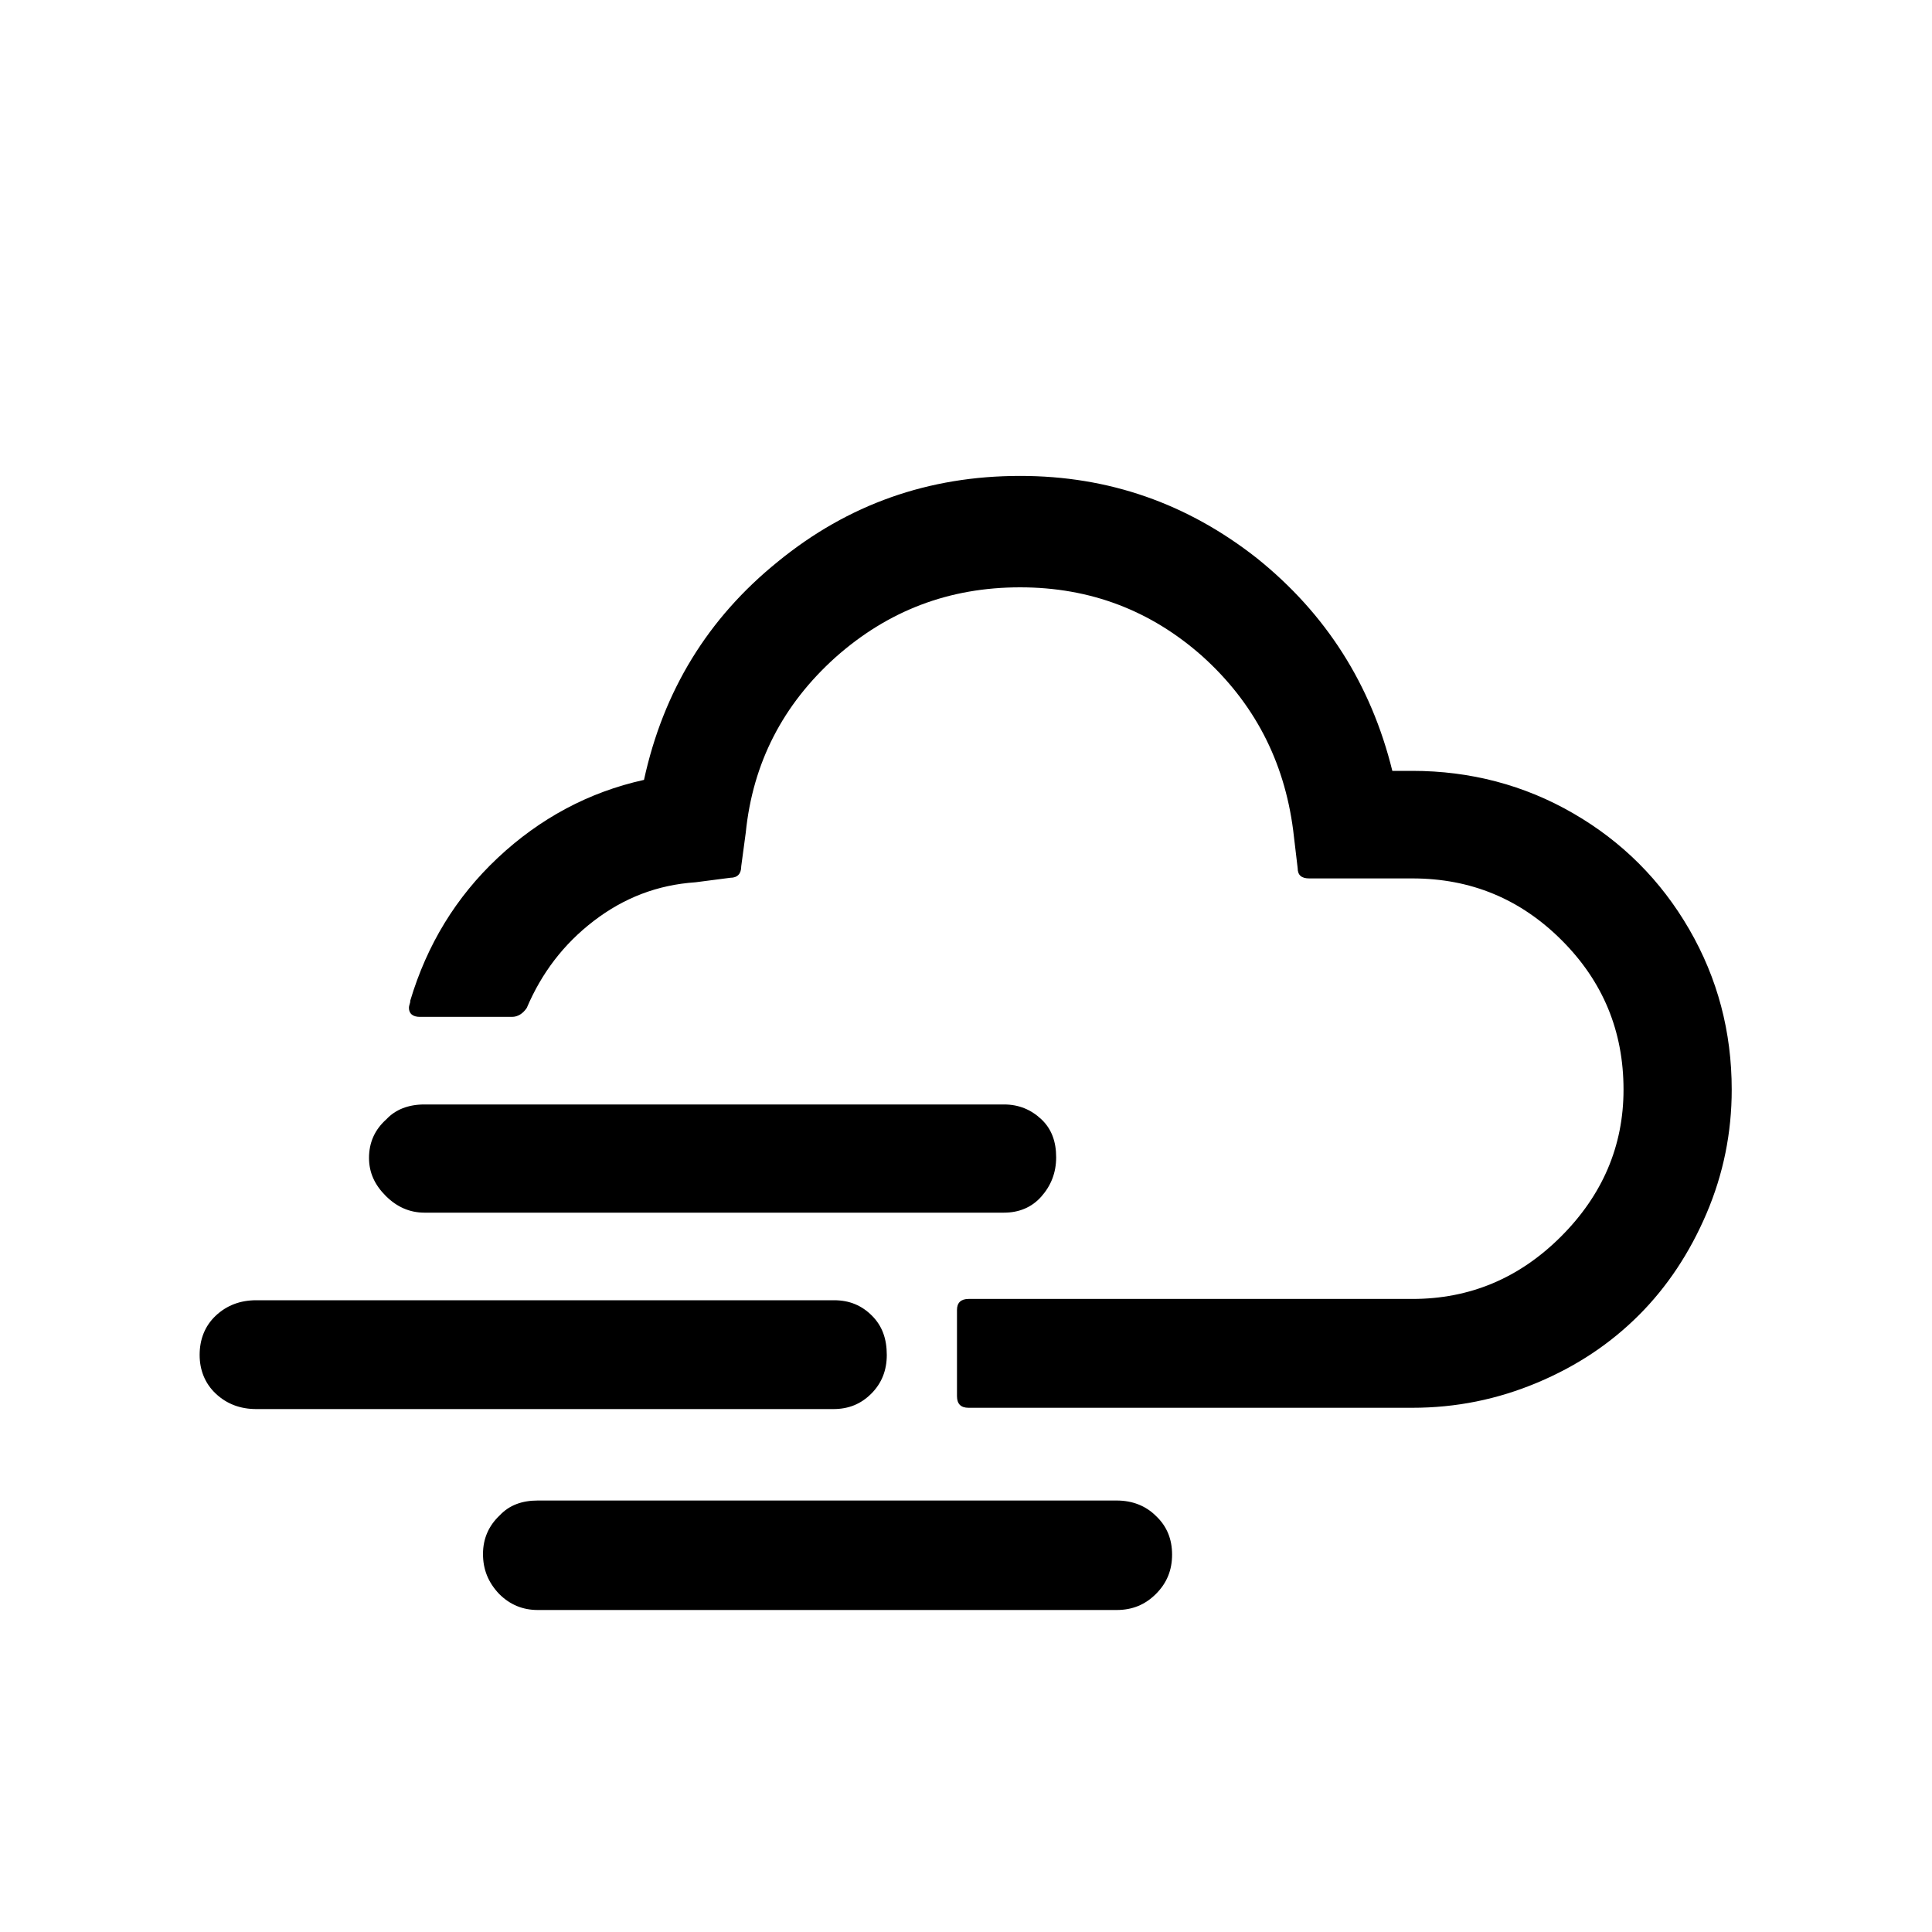
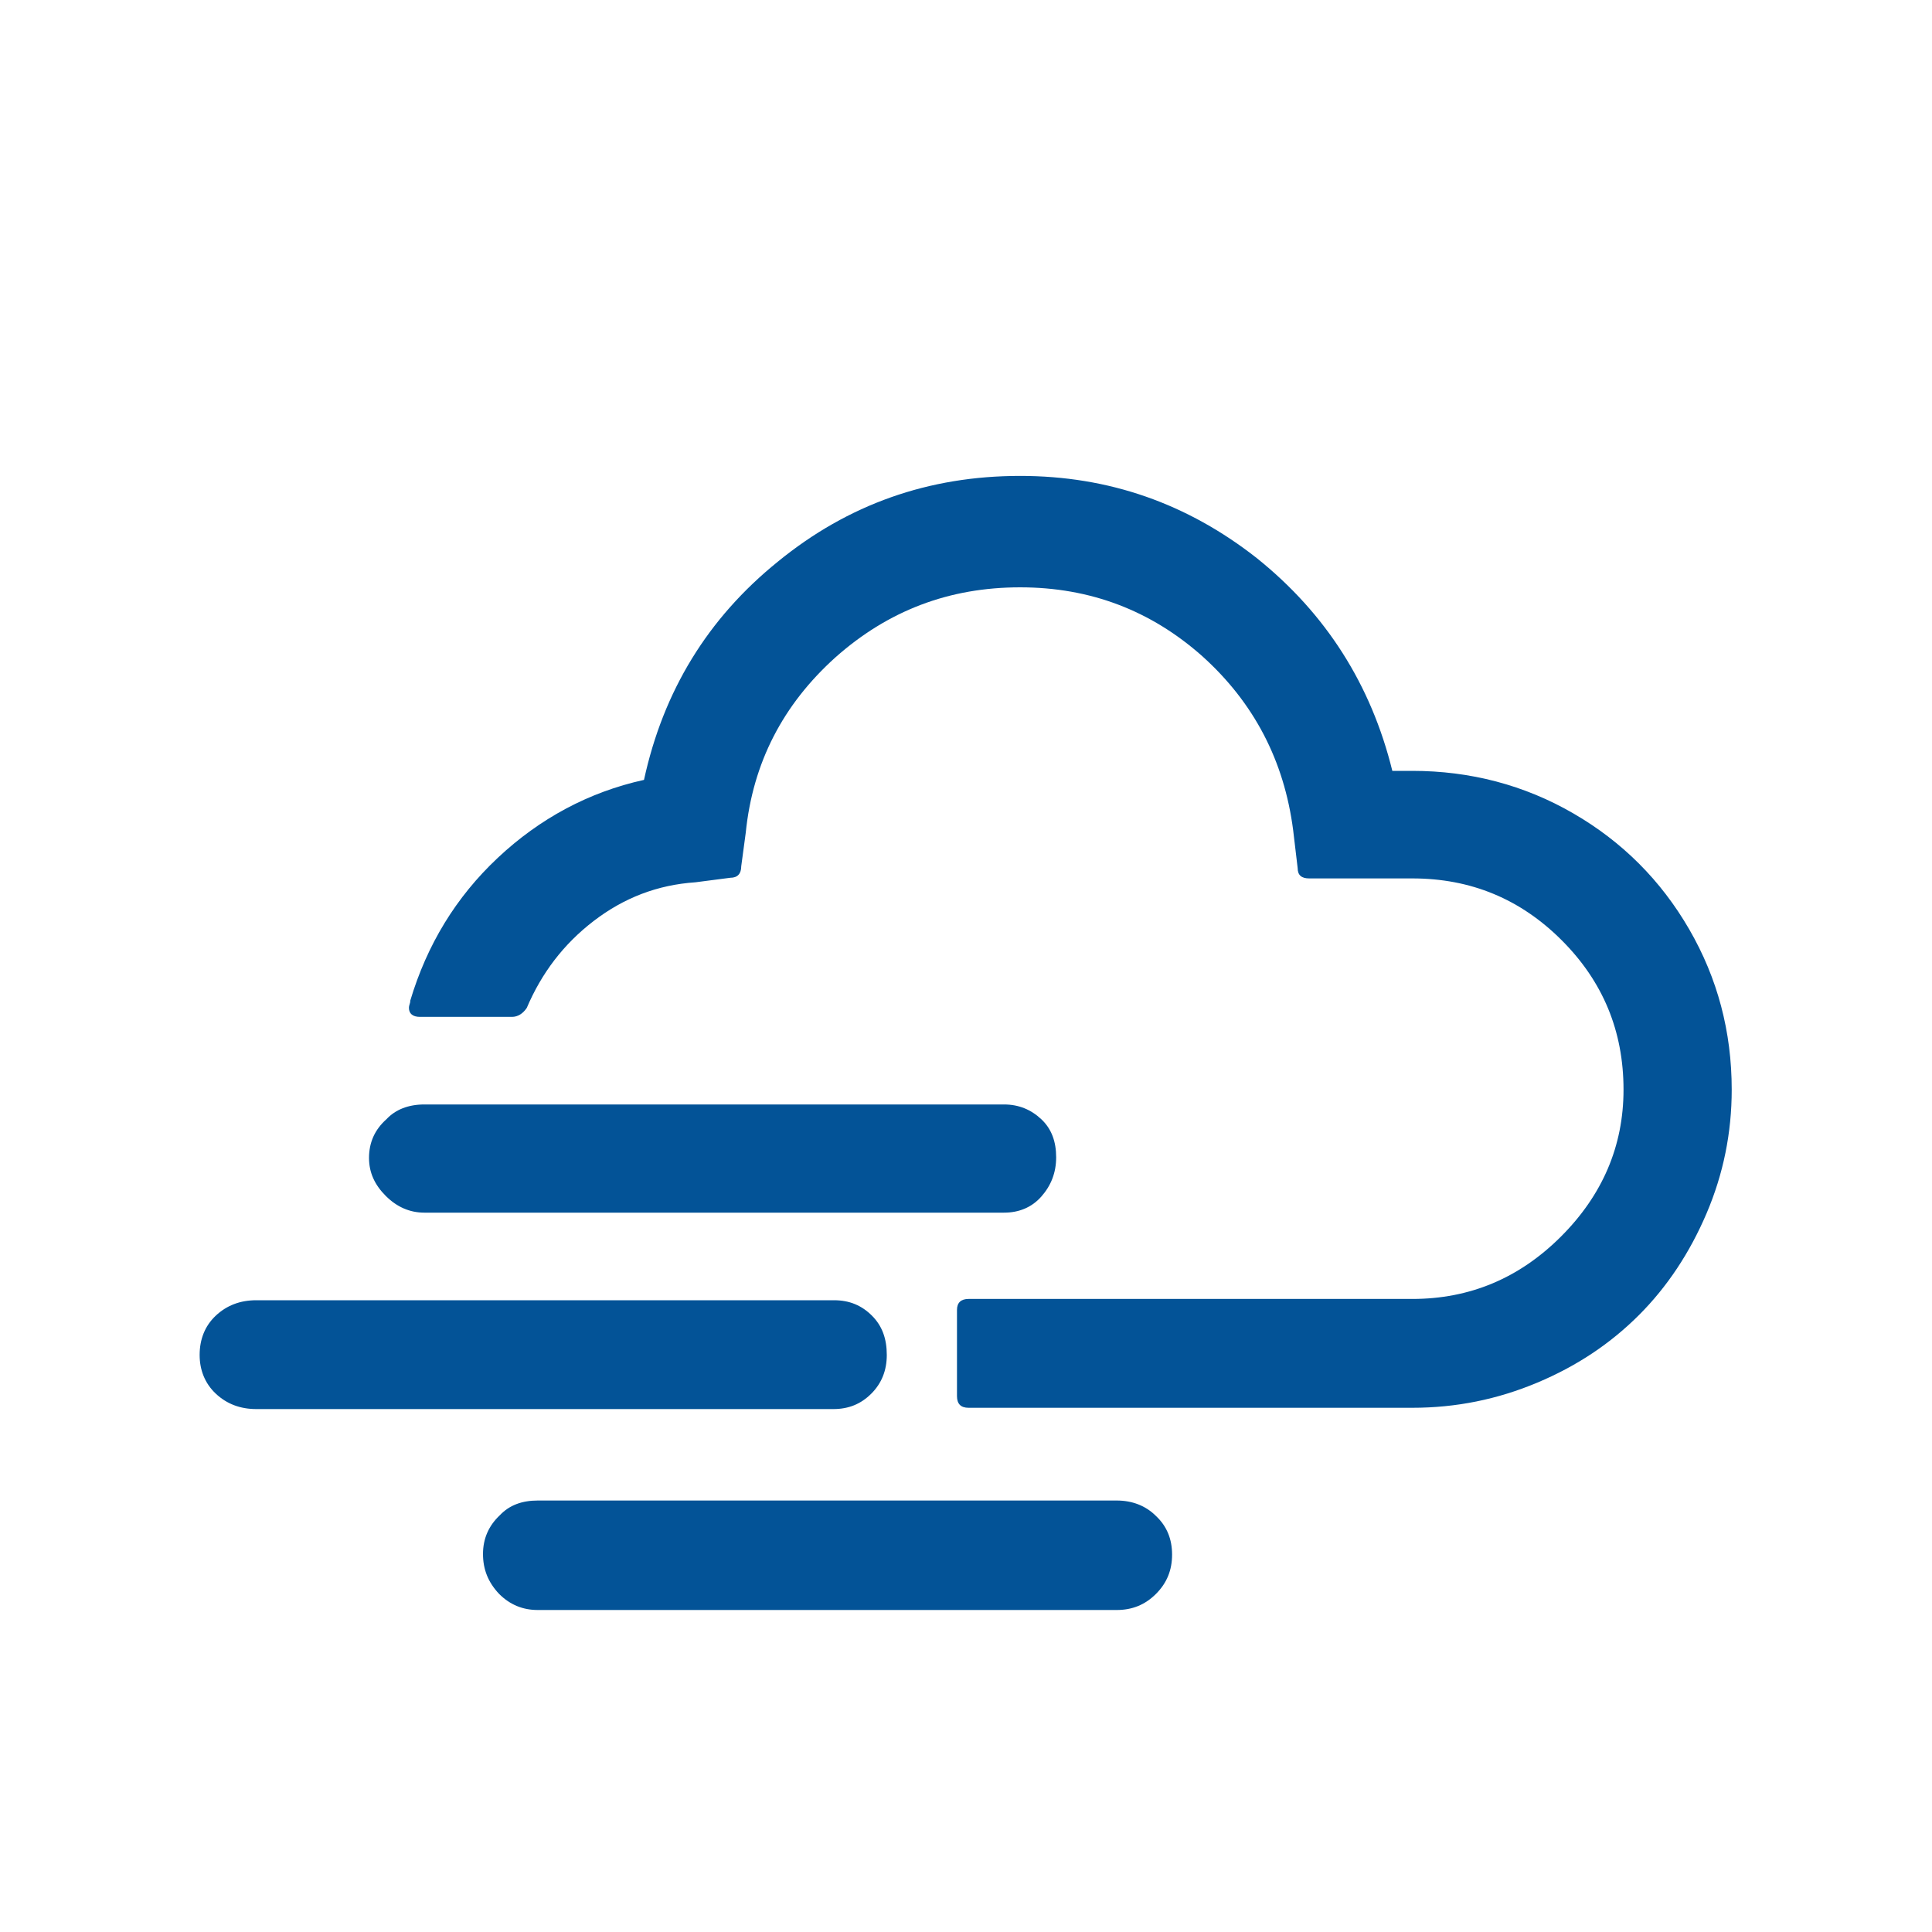
- <svg xmlns="http://www.w3.org/2000/svg" version="1.1" id="Layer_1" x="0px" y="0px" viewBox="0 0 30 30" style="enable-background:new 0 0 30 30;" xml:space="preserve">
+ <svg xmlns="http://www.w3.org/2000/svg" version="1.1" id="Layer_1" x="0px" y="0px" viewBox="0 0 30 30" style="enable-background:new 0 0 30 30;" xml:space="preserve" fill="#035397">
  <path d="M3.1,21.04c0-0.24,0.08-0.45,0.25-0.61s0.38-0.24,0.63-0.24h8.97c0.24,0,0.43,0.08,0.59,0.24c0.16,0.16,0.23,0.36,0.23,0.61  c0,0.24-0.08,0.44-0.24,0.6c-0.16,0.16-0.35,0.24-0.59,0.24H3.98c-0.25,0-0.46-0.08-0.63-0.24S3.1,21.27,3.1,21.04z M5.73,17.98  c0-0.24,0.09-0.44,0.27-0.6c0.14-0.15,0.34-0.23,0.59-0.23h9c0.23,0,0.42,0.08,0.58,0.23s0.23,0.35,0.23,0.59  c0,0.24-0.08,0.44-0.23,0.61c-0.15,0.17-0.35,0.25-0.58,0.25h-9c-0.23,0-0.43-0.09-0.6-0.26S5.73,18.21,5.73,17.98z M6.35,15.65  c0,0.09,0.06,0.14,0.17,0.14h1.43c0.09,0,0.17-0.05,0.23-0.14c0.23-0.54,0.57-0.99,1.04-1.35s0.99-0.56,1.58-0.6l0.54-0.07  c0.11,0,0.17-0.06,0.17-0.18l0.07-0.52c0.11-1.09,0.58-1.99,1.39-2.72c0.82-0.73,1.77-1.09,2.87-1.09c1.09,0,2.03,0.36,2.83,1.07  c0.8,0.72,1.27,1.62,1.41,2.7l0.07,0.59c0,0.11,0.06,0.16,0.18,0.16h1.6c0.91,0,1.68,0.32,2.32,0.96c0.64,0.64,0.96,1.41,0.96,2.32  c0,0.88-0.33,1.64-0.97,2.28c-0.65,0.65-1.42,0.97-2.31,0.97h-6.89c-0.12,0-0.18,0.06-0.18,0.17v1.34c0,0.12,0.06,0.18,0.18,0.18  h6.89c0.68,0,1.32-0.13,1.94-0.39s1.14-0.61,1.58-1.05s0.79-0.97,1.05-1.58s0.39-1.25,0.39-1.92c0-0.9-0.22-1.73-0.66-2.49  c-0.44-0.76-1.04-1.36-1.8-1.8c-0.76-0.44-1.6-0.66-2.5-0.66h-0.31c-0.33-1.34-1.03-2.44-2.1-3.3c-1.08-0.85-2.3-1.28-3.68-1.28  c-1.42,0-2.67,0.44-3.76,1.33c-1.09,0.88-1.78,2.01-2.08,3.39c-0.86,0.19-1.62,0.6-2.27,1.21s-1.1,1.35-1.36,2.22v0.02  C6.36,15.6,6.35,15.62,6.35,15.65z M7.5,24.13c0-0.24,0.09-0.44,0.26-0.6c0.15-0.16,0.35-0.23,0.59-0.23h8.99  c0.24,0,0.45,0.08,0.61,0.24c0.17,0.16,0.25,0.36,0.25,0.6c0,0.24-0.08,0.44-0.25,0.61c-0.17,0.17-0.37,0.25-0.61,0.25H8.35  c-0.23,0-0.43-0.08-0.6-0.25C7.58,24.57,7.5,24.37,7.5,24.13z" />
</svg>
